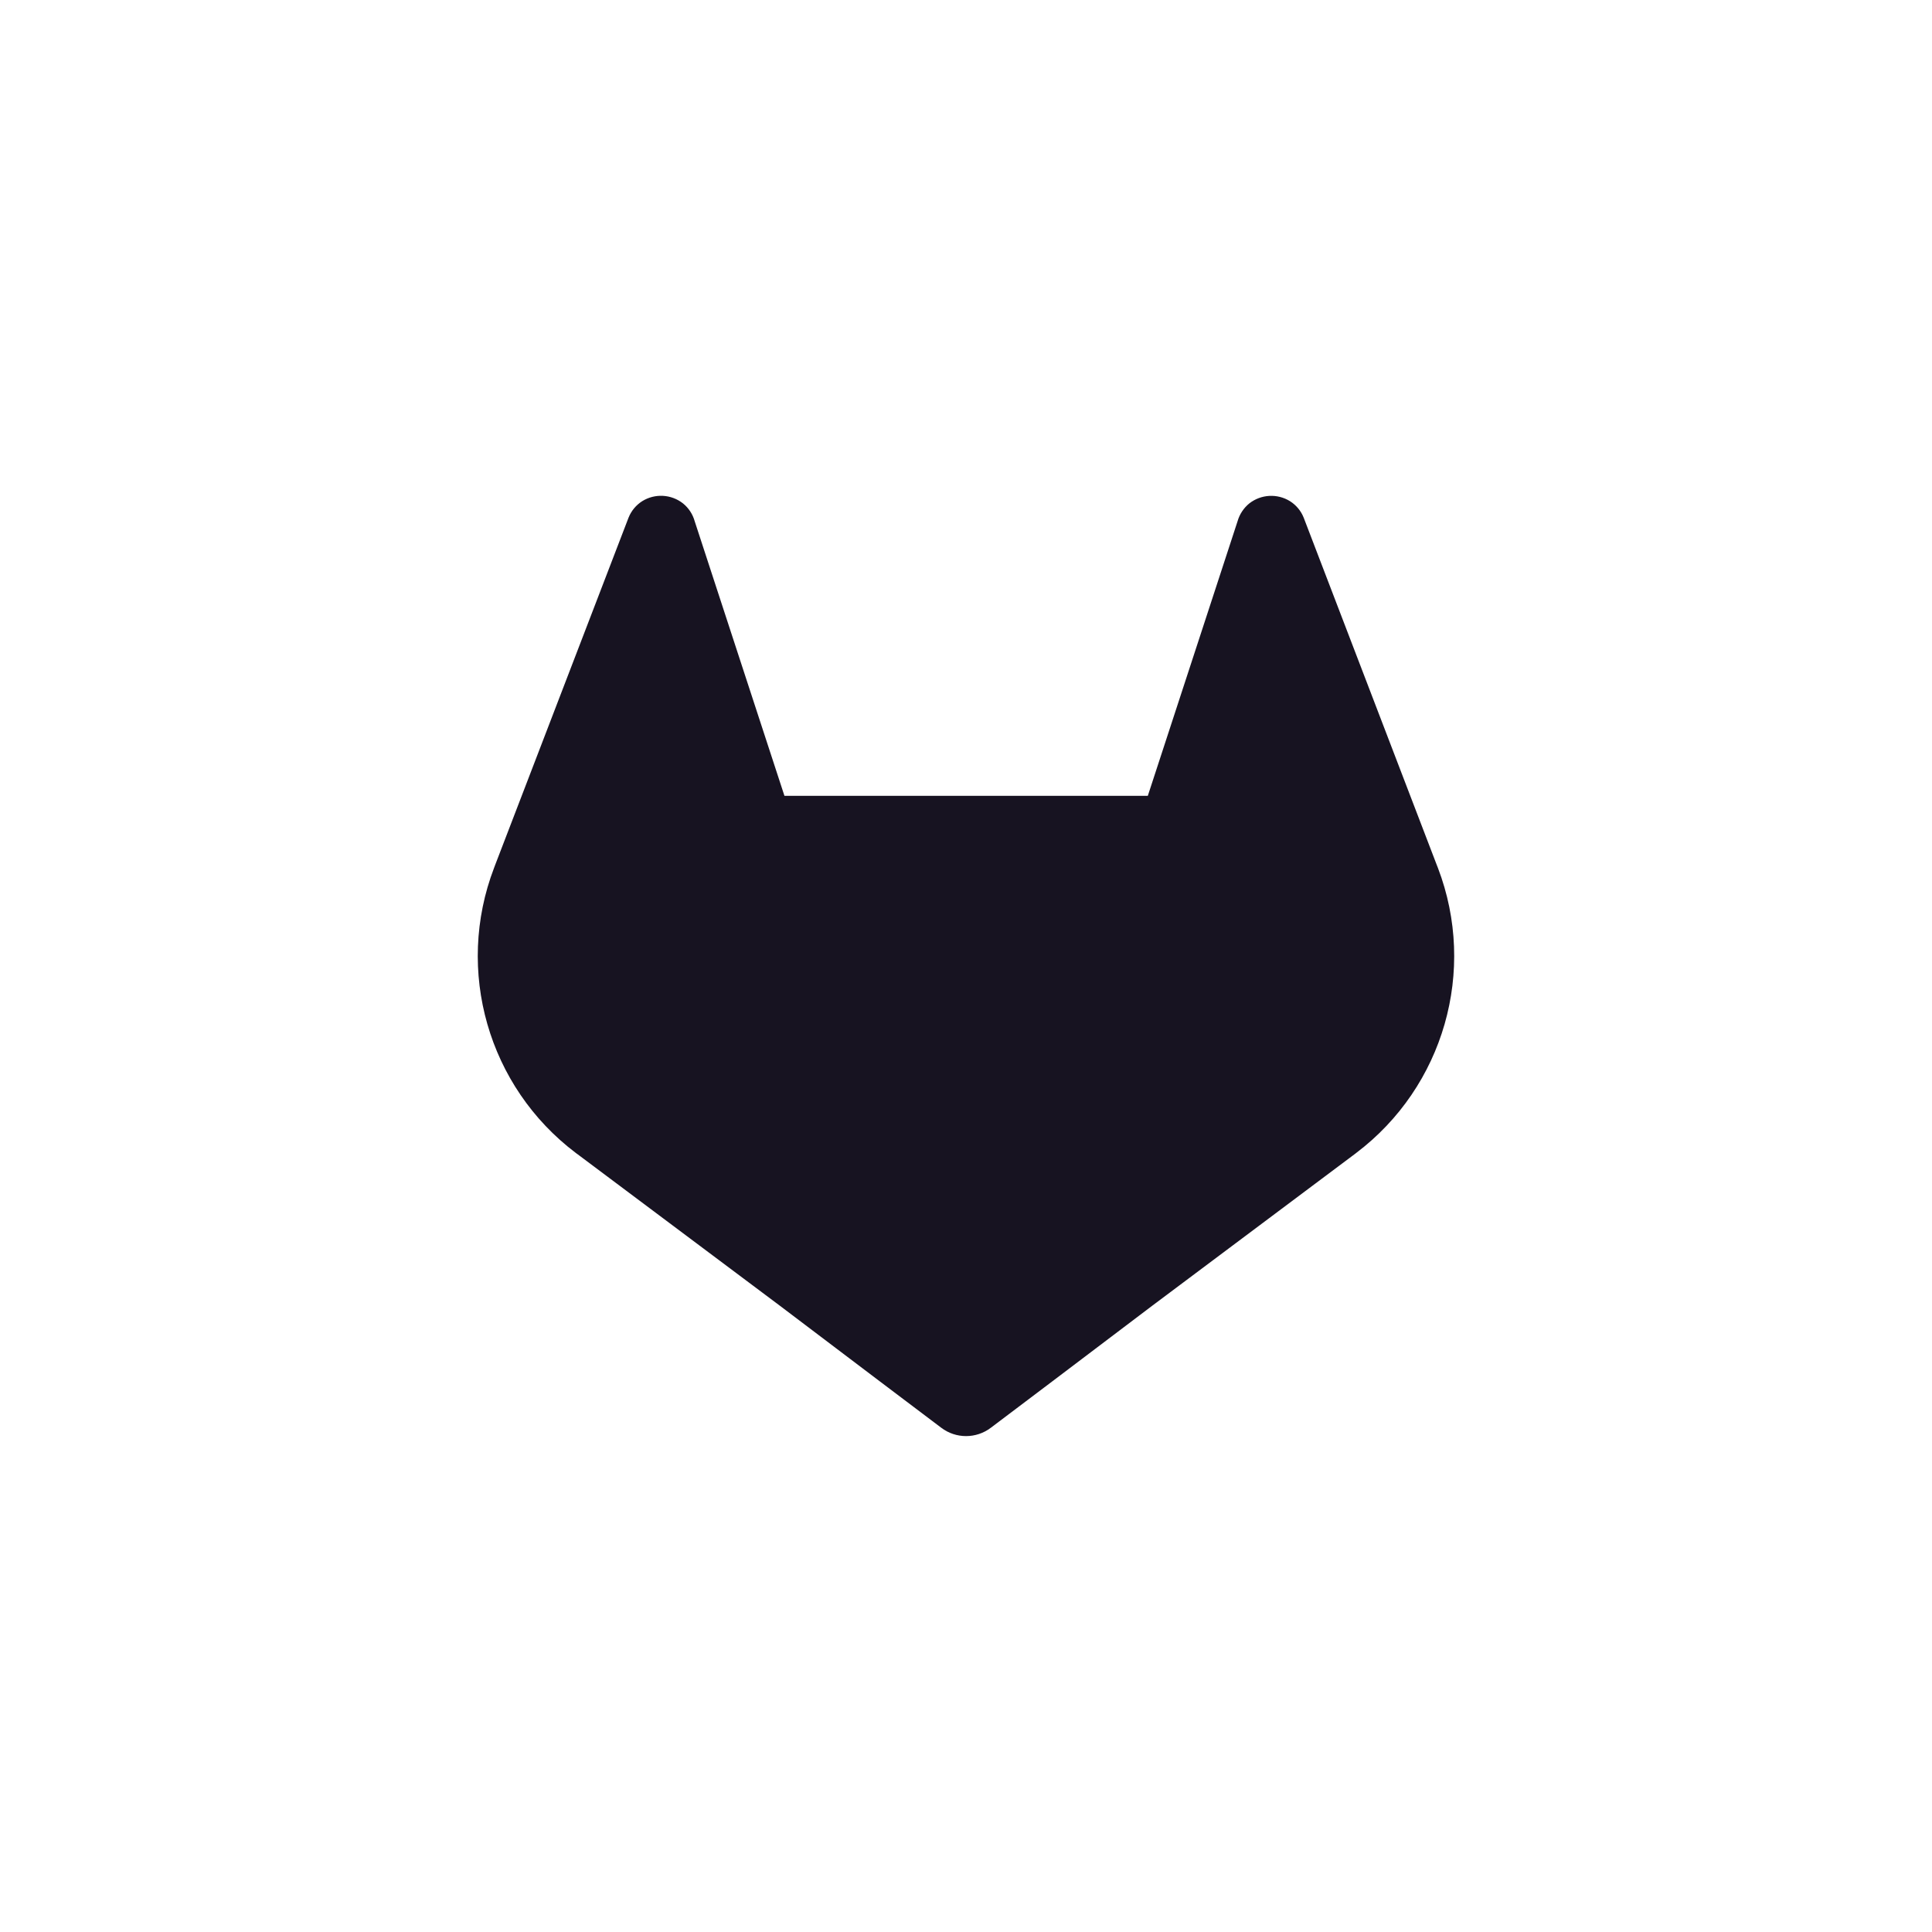
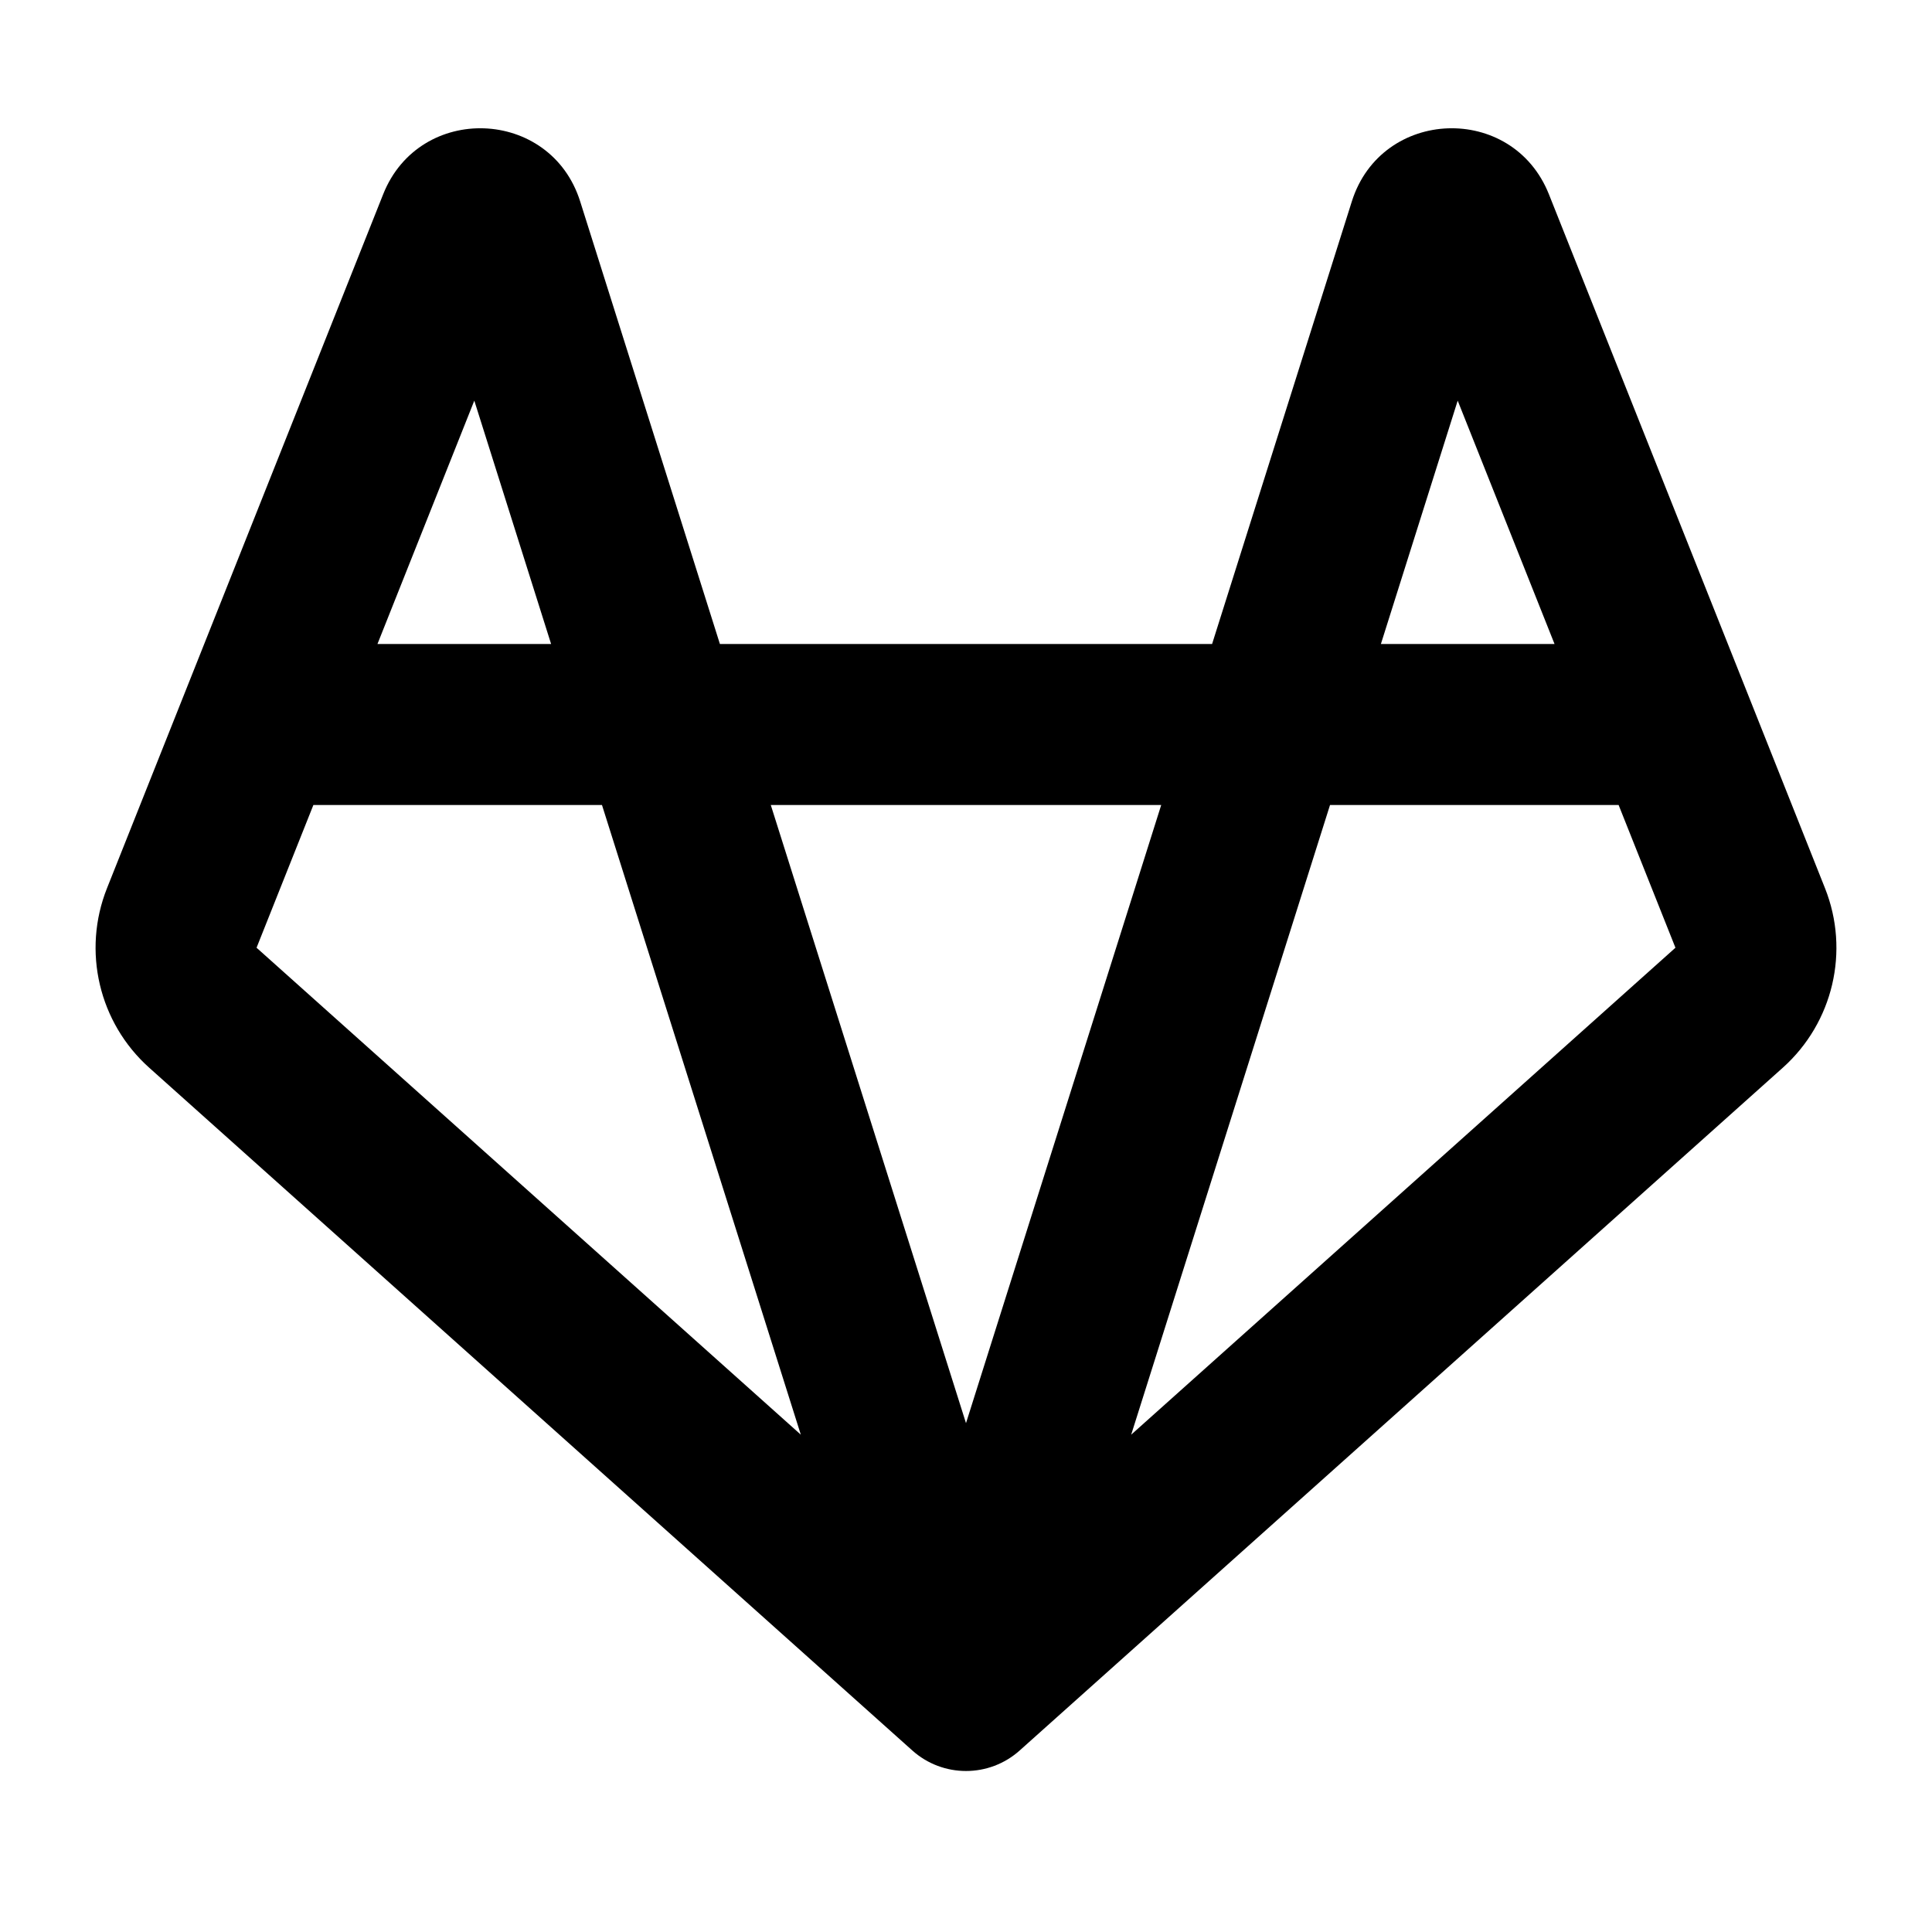
- <svg xmlns="http://www.w3.org/2000/svg" viewBox="0 0 380 380">
-   <defs>
-     <style>.cls-1{fill:#171321;}</style>
-   </defs>
-   <g id="LOGO">
-     <path class="cls-1" d="M282.83,170.73l-.27-.69-26.14-68.22a6.81,6.81,0,0,0-2.69-3.24,7,7,0,0,0-8,.43,7,7,0,0,0-2.32,3.52l-17.65,54H154.29l-17.65-54A6.86,6.86,0,0,0,134.32,99a7,7,0,0,0-8-.43,6.87,6.87,0,0,0-2.69,3.24L97.44,170l-.26.69a48.54,48.54,0,0,0,16.1,56.1l.09.07.24.17,39.82,29.82,19.7,14.91,12,9.06a8.07,8.07,0,0,0,9.76,0l12-9.06,19.7-14.91,40.06-30,.1-.08A48.56,48.56,0,0,0,282.83,170.73Z" />
-   </g>
+ <svg xmlns="http://www.w3.org/2000/svg" width="800px" height="800px" viewBox="0 0 24 24" fill="none">
+   <path fill-rule="evenodd" clip-rule="evenodd" d="M4.76 2.413C5.212 1.277 6.839 1.336 7.207 2.502L8.943 8H15.057L16.793 2.502C17.161 1.336 18.788 1.277 19.241 2.413L21.715 8.63L22.671 11.034C22.981 11.813 22.772 12.704 22.146 13.264L12.667 21.745C12.287 22.085 11.713 22.085 11.333 21.745L1.854 13.264C1.228 12.704 1.019 11.813 1.329 11.034L2.286 8.63L4.76 2.413ZM14.425 10H9.575L12 17.679L14.425 10ZM9.948 17.822L7.478 10H3.893L3.187 11.773L9.948 17.822ZM4.689 8H6.846L5.892 4.977L4.689 8ZM14.052 17.822L16.522 10H20.107L20.813 11.773L14.052 17.822ZM19.311 8H17.154L18.108 4.977L19.311 8Z" fill="#000000" />
</svg>
